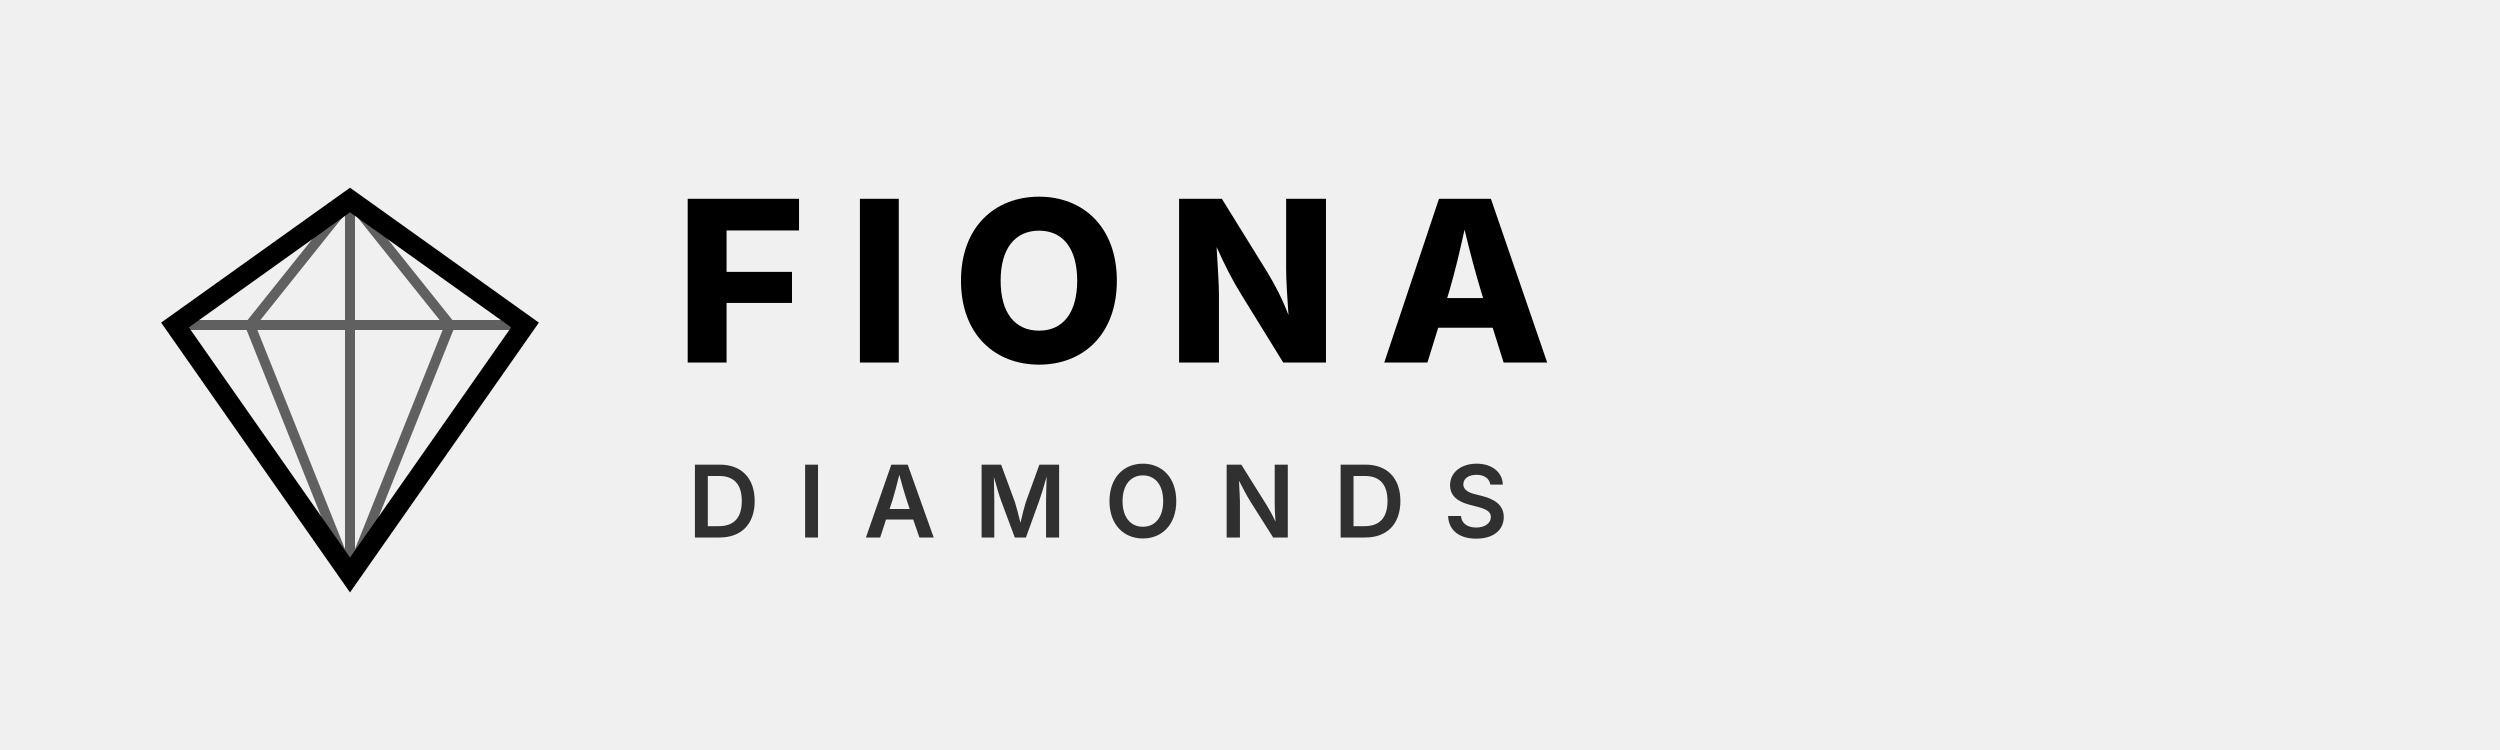
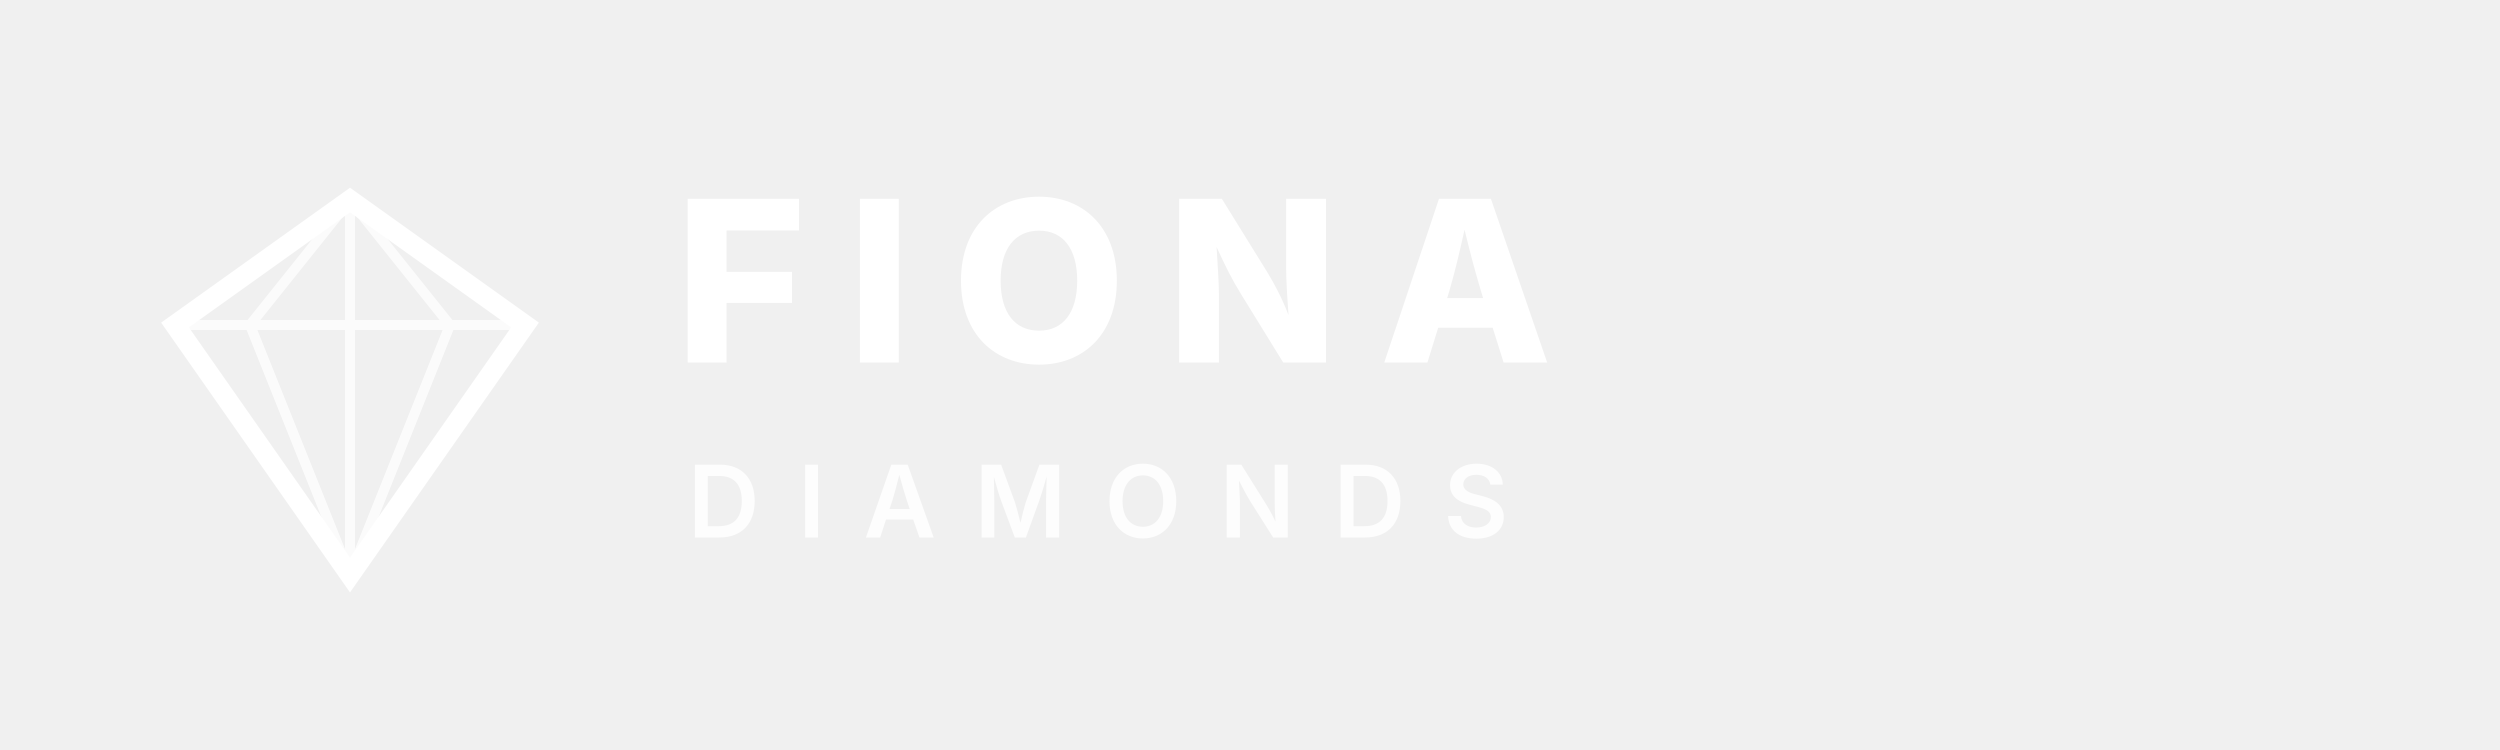
<svg xmlns="http://www.w3.org/2000/svg" viewBox="0 0 200 60" fill="none">
  <g transform="translate(10, 12)">
-     <path d="M18 4L32 14L18 34L4 14L18 4Z" stroke="currentColor" stroke-width="1.6" fill="none" />
-     <path d="M18 4V34M4 14H32M10 14L18 4L26 14L18 34L10 14Z" stroke="currentColor" stroke-width="0.8" fill="none" opacity="0.6" />
+     <path d="M18 4L32 14L18 34L4 14L18 4Z" stroke="#FFFFFF" stroke-width="1.6" fill="none" />
+     <path d="M18 4V34M4 14H32M10 14L18 4L26 14L18 34L10 14Z" stroke="#FFFFFF" stroke-width="0.8" fill="none" opacity="0.75" />
  </g>
-   <text x="54" y="29" font-family="'PP Neue Montreal', 'Inter', sans-serif" font-size="18" font-weight="800" letter-spacing="0.18em" fill="currentColor">FIONA</text>
-   <text x="55" y="43" font-family="'PP Neue Montreal', 'Inter', sans-serif" font-size="8" font-weight="600" letter-spacing="0.38em" fill="currentColor" opacity="0.8">DIAMONDS</text>
+   <text x="54" y="29" font-family="'PP Neue Montreal', 'Inter', sans-serif" font-size="18" font-weight="800" letter-spacing="0.18em" fill="#FFFFFF">FIONA</text>
+   <text x="55" y="43" font-family="'PP Neue Montreal', 'Inter', sans-serif" font-size="8" font-weight="600" letter-spacing="0.38em" fill="#FFFFFF" opacity="0.85">DIAMONDS</text>
</svg>
